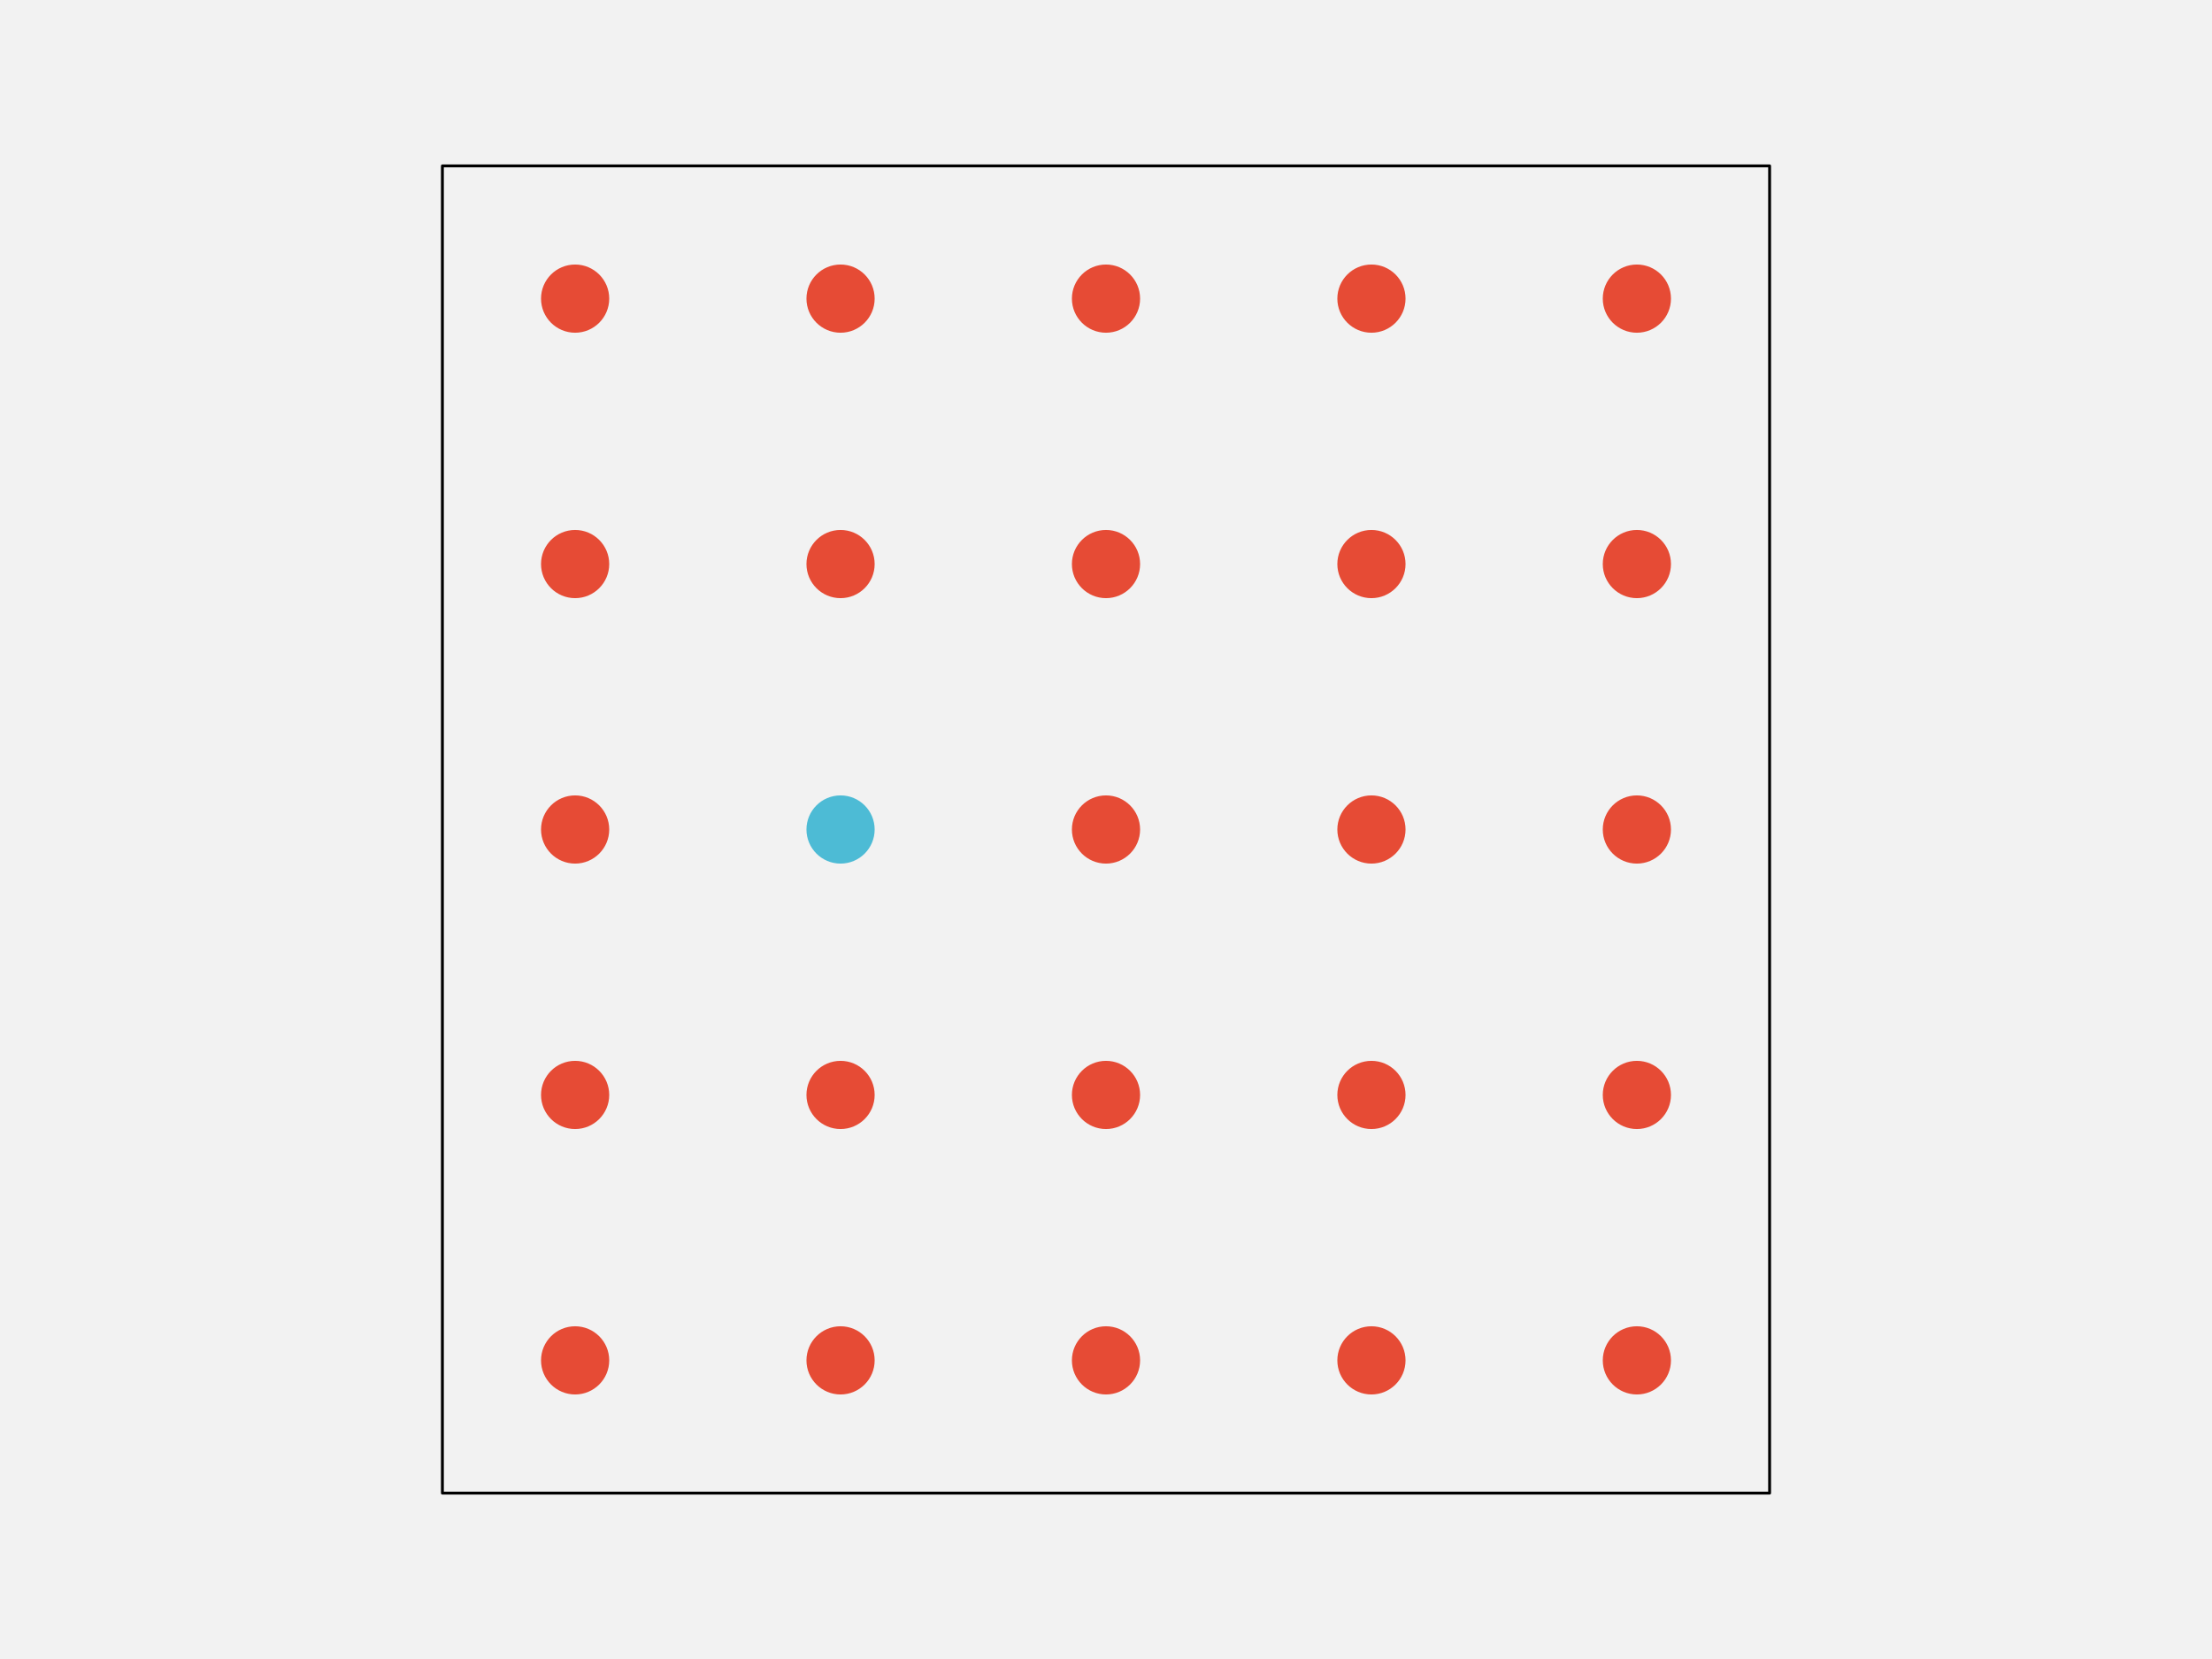
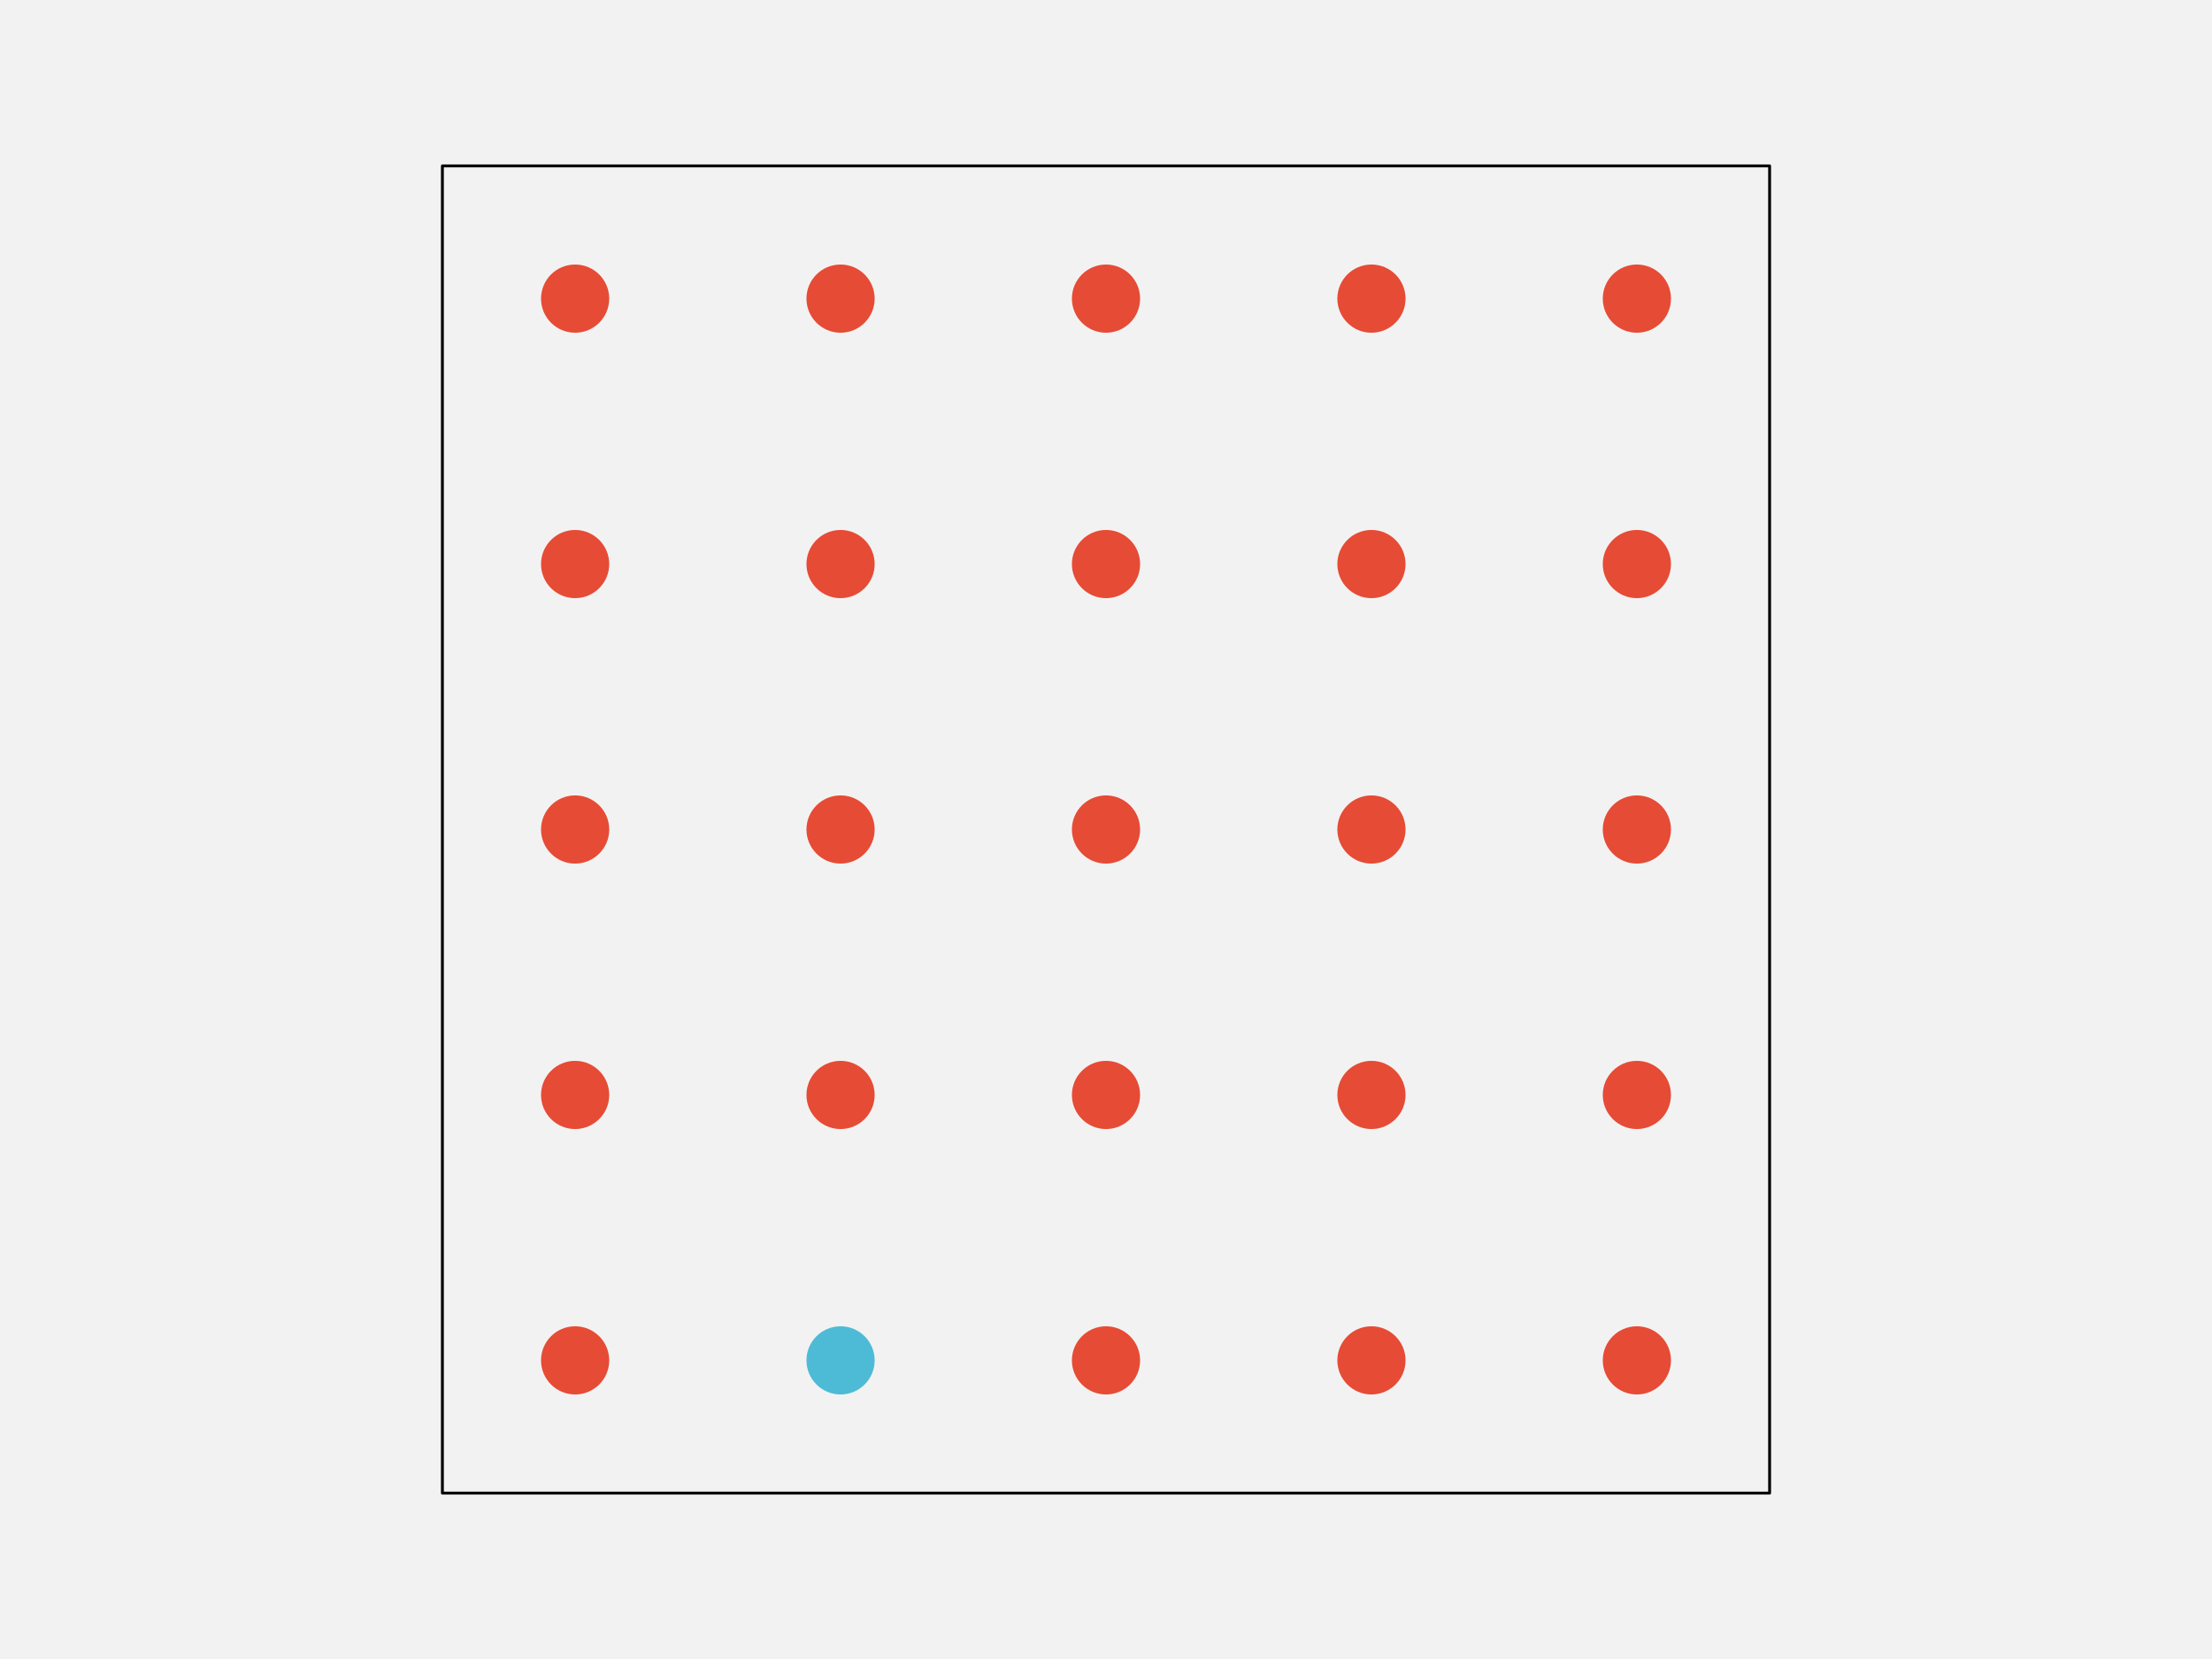
<svg xmlns="http://www.w3.org/2000/svg" width="576pt" height="432pt" viewBox="0 0 576 432" version="1.1">
  <g id="surface103">
    <rect x="0" y="0" width="576" height="432" style="fill:rgb(94.902%,94.902%,94.902%);fill-opacity:1;stroke:none;" />
    <path style="fill-rule:nonzero;fill:rgb(94.902%,94.902%,94.902%);fill-opacity:1;stroke-width:0.75;stroke-linecap:round;stroke-linejoin:round;stroke:rgb(0%,0%,0%);stroke-opacity:1;stroke-miterlimit:10;" d="M 115.199 388.801 L 460.801 388.801 L 460.801 43.199 L 115.199 43.199 Z M 115.199 388.801 " />
    <path style="fill-rule:nonzero;fill:rgb(90.196%,29.412%,20.784%);fill-opacity:1;stroke-width:0.75;stroke-linecap:round;stroke-linejoin:round;stroke:rgb(90.196%,29.412%,20.784%);stroke-opacity:1;stroke-miterlimit:10;" d="M 158.266 354.238 C 158.266 358.938 154.457 362.742 149.762 362.742 C 145.062 362.742 141.258 358.938 141.258 354.238 C 141.258 349.543 145.062 345.734 149.762 345.734 C 154.457 345.734 158.266 349.543 158.266 354.238 " />
-     <path style="fill-rule:nonzero;fill:rgb(90.196%,29.412%,20.784%);fill-opacity:1;stroke-width:0.75;stroke-linecap:round;stroke-linejoin:round;stroke:rgb(90.196%,29.412%,20.784%);stroke-opacity:1;stroke-miterlimit:10;" d="M 227.383 354.238 C 227.383 358.938 223.578 362.742 218.879 362.742 C 214.184 362.742 210.375 358.938 210.375 354.238 C 210.375 349.543 214.184 345.734 218.879 345.734 C 223.578 345.734 227.383 349.543 227.383 354.238 " />
+     <path style="fill-rule:nonzero;fill:rgb(30.196%,73.333%,83.529%);fill-opacity:1;stroke-width:0.75;stroke-linecap:round;stroke-linejoin:round;stroke:rgb(30.196%,73.333%,83.529%);stroke-opacity:1;stroke-miterlimit:10;" d="M 227.383 354.238 C 227.383 358.938 223.578 362.742 218.879 362.742 C 214.184 362.742 210.375 358.938 210.375 354.238 C 210.375 349.543 214.184 345.734 218.879 345.734 C 223.578 345.734 227.383 349.543 227.383 354.238 " />
    <path style="fill-rule:nonzero;fill:rgb(90.196%,29.412%,20.784%);fill-opacity:1;stroke-width:0.75;stroke-linecap:round;stroke-linejoin:round;stroke:rgb(90.196%,29.412%,20.784%);stroke-opacity:1;stroke-miterlimit:10;" d="M 296.504 354.238 C 296.504 358.938 292.695 362.742 288 362.742 C 283.305 362.742 279.496 358.938 279.496 354.238 C 279.496 349.543 283.305 345.734 288 345.734 C 292.695 345.734 296.504 349.543 296.504 354.238 " />
    <path style="fill-rule:nonzero;fill:rgb(90.196%,29.412%,20.784%);fill-opacity:1;stroke-width:0.75;stroke-linecap:round;stroke-linejoin:round;stroke:rgb(90.196%,29.412%,20.784%);stroke-opacity:1;stroke-miterlimit:10;" d="M 365.625 354.238 C 365.625 358.938 361.816 362.742 357.121 362.742 C 352.422 362.742 348.617 358.938 348.617 354.238 C 348.617 349.543 352.422 345.734 357.121 345.734 C 361.816 345.734 365.625 349.543 365.625 354.238 " />
    <path style="fill-rule:nonzero;fill:rgb(90.196%,29.412%,20.784%);fill-opacity:1;stroke-width:0.75;stroke-linecap:round;stroke-linejoin:round;stroke:rgb(90.196%,29.412%,20.784%);stroke-opacity:1;stroke-miterlimit:10;" d="M 434.742 354.238 C 434.742 358.938 430.938 362.742 426.238 362.742 C 421.543 362.742 417.734 358.938 417.734 354.238 C 417.734 349.543 421.543 345.734 426.238 345.734 C 430.938 345.734 434.742 349.543 434.742 354.238 " />
    <path style="fill-rule:nonzero;fill:rgb(90.196%,29.412%,20.784%);fill-opacity:1;stroke-width:0.75;stroke-linecap:round;stroke-linejoin:round;stroke:rgb(90.196%,29.412%,20.784%);stroke-opacity:1;stroke-miterlimit:10;" d="M 158.266 285.121 C 158.266 289.816 154.457 293.625 149.762 293.625 C 145.062 293.625 141.258 289.816 141.258 285.121 C 141.258 280.422 145.062 276.617 149.762 276.617 C 154.457 276.617 158.266 280.422 158.266 285.121 " />
    <path style="fill-rule:nonzero;fill:rgb(90.196%,29.412%,20.784%);fill-opacity:1;stroke-width:0.75;stroke-linecap:round;stroke-linejoin:round;stroke:rgb(90.196%,29.412%,20.784%);stroke-opacity:1;stroke-miterlimit:10;" d="M 227.383 285.121 C 227.383 289.816 223.578 293.625 218.879 293.625 C 214.184 293.625 210.375 289.816 210.375 285.121 C 210.375 280.422 214.184 276.617 218.879 276.617 C 223.578 276.617 227.383 280.422 227.383 285.121 " />
    <path style="fill-rule:nonzero;fill:rgb(90.196%,29.412%,20.784%);fill-opacity:1;stroke-width:0.75;stroke-linecap:round;stroke-linejoin:round;stroke:rgb(90.196%,29.412%,20.784%);stroke-opacity:1;stroke-miterlimit:10;" d="M 296.504 285.121 C 296.504 289.816 292.695 293.625 288 293.625 C 283.305 293.625 279.496 289.816 279.496 285.121 C 279.496 280.422 283.305 276.617 288 276.617 C 292.695 276.617 296.504 280.422 296.504 285.121 " />
    <path style="fill-rule:nonzero;fill:rgb(90.196%,29.412%,20.784%);fill-opacity:1;stroke-width:0.75;stroke-linecap:round;stroke-linejoin:round;stroke:rgb(90.196%,29.412%,20.784%);stroke-opacity:1;stroke-miterlimit:10;" d="M 365.625 285.121 C 365.625 289.816 361.816 293.625 357.121 293.625 C 352.422 293.625 348.617 289.816 348.617 285.121 C 348.617 280.422 352.422 276.617 357.121 276.617 C 361.816 276.617 365.625 280.422 365.625 285.121 " />
    <path style="fill-rule:nonzero;fill:rgb(90.196%,29.412%,20.784%);fill-opacity:1;stroke-width:0.75;stroke-linecap:round;stroke-linejoin:round;stroke:rgb(90.196%,29.412%,20.784%);stroke-opacity:1;stroke-miterlimit:10;" d="M 434.742 285.121 C 434.742 289.816 430.938 293.625 426.238 293.625 C 421.543 293.625 417.734 289.816 417.734 285.121 C 417.734 280.422 421.543 276.617 426.238 276.617 C 430.938 276.617 434.742 280.422 434.742 285.121 " />
    <path style="fill-rule:nonzero;fill:rgb(90.196%,29.412%,20.784%);fill-opacity:1;stroke-width:0.75;stroke-linecap:round;stroke-linejoin:round;stroke:rgb(90.196%,29.412%,20.784%);stroke-opacity:1;stroke-miterlimit:10;" d="M 158.266 216 C 158.266 220.695 154.457 224.504 149.762 224.504 C 145.062 224.504 141.258 220.695 141.258 216 C 141.258 211.305 145.062 207.496 149.762 207.496 C 154.457 207.496 158.266 211.305 158.266 216 " />
-     <path style="fill-rule:nonzero;fill:rgb(30.196%,73.333%,83.529%);fill-opacity:1;stroke-width:0.75;stroke-linecap:round;stroke-linejoin:round;stroke:rgb(30.196%,73.333%,83.529%);stroke-opacity:1;stroke-miterlimit:10;" d="M 227.383 216 C 227.383 220.695 223.578 224.504 218.879 224.504 C 214.184 224.504 210.375 220.695 210.375 216 C 210.375 211.305 214.184 207.496 218.879 207.496 C 223.578 207.496 227.383 211.305 227.383 216 " />
+     <path style="fill-rule:nonzero;fill:rgb(90.196%,29.412%,20.784%);fill-opacity:1;stroke-width:0.75;stroke-linecap:round;stroke-linejoin:round;stroke:rgb(90.196%,29.412%,20.784%);stroke-opacity:1;stroke-miterlimit:10;" d="M 227.383 216 C 227.383 220.695 223.578 224.504 218.879 224.504 C 214.184 224.504 210.375 220.695 210.375 216 C 210.375 211.305 214.184 207.496 218.879 207.496 C 223.578 207.496 227.383 211.305 227.383 216 " />
    <path style="fill-rule:nonzero;fill:rgb(90.196%,29.412%,20.784%);fill-opacity:1;stroke-width:0.75;stroke-linecap:round;stroke-linejoin:round;stroke:rgb(90.196%,29.412%,20.784%);stroke-opacity:1;stroke-miterlimit:10;" d="M 296.504 216 C 296.504 220.695 292.695 224.504 288 224.504 C 283.305 224.504 279.496 220.695 279.496 216 C 279.496 211.305 283.305 207.496 288 207.496 C 292.695 207.496 296.504 211.305 296.504 216 " />
    <path style="fill-rule:nonzero;fill:rgb(90.196%,29.412%,20.784%);fill-opacity:1;stroke-width:0.75;stroke-linecap:round;stroke-linejoin:round;stroke:rgb(90.196%,29.412%,20.784%);stroke-opacity:1;stroke-miterlimit:10;" d="M 365.625 216 C 365.625 220.695 361.816 224.504 357.121 224.504 C 352.422 224.504 348.617 220.695 348.617 216 C 348.617 211.305 352.422 207.496 357.121 207.496 C 361.816 207.496 365.625 211.305 365.625 216 " />
    <path style="fill-rule:nonzero;fill:rgb(90.196%,29.412%,20.784%);fill-opacity:1;stroke-width:0.75;stroke-linecap:round;stroke-linejoin:round;stroke:rgb(90.196%,29.412%,20.784%);stroke-opacity:1;stroke-miterlimit:10;" d="M 434.742 216 C 434.742 220.695 430.938 224.504 426.238 224.504 C 421.543 224.504 417.734 220.695 417.734 216 C 417.734 211.305 421.543 207.496 426.238 207.496 C 430.938 207.496 434.742 211.305 434.742 216 " />
    <path style="fill-rule:nonzero;fill:rgb(90.196%,29.412%,20.784%);fill-opacity:1;stroke-width:0.75;stroke-linecap:round;stroke-linejoin:round;stroke:rgb(90.196%,29.412%,20.784%);stroke-opacity:1;stroke-miterlimit:10;" d="M 158.266 146.879 C 158.266 151.578 154.457 155.383 149.762 155.383 C 145.062 155.383 141.258 151.578 141.258 146.879 C 141.258 142.184 145.062 138.375 149.762 138.375 C 154.457 138.375 158.266 142.184 158.266 146.879 " />
    <path style="fill-rule:nonzero;fill:rgb(90.196%,29.412%,20.784%);fill-opacity:1;stroke-width:0.75;stroke-linecap:round;stroke-linejoin:round;stroke:rgb(90.196%,29.412%,20.784%);stroke-opacity:1;stroke-miterlimit:10;" d="M 227.383 146.879 C 227.383 151.578 223.578 155.383 218.879 155.383 C 214.184 155.383 210.375 151.578 210.375 146.879 C 210.375 142.184 214.184 138.375 218.879 138.375 C 223.578 138.375 227.383 142.184 227.383 146.879 " />
    <path style="fill-rule:nonzero;fill:rgb(90.196%,29.412%,20.784%);fill-opacity:1;stroke-width:0.75;stroke-linecap:round;stroke-linejoin:round;stroke:rgb(90.196%,29.412%,20.784%);stroke-opacity:1;stroke-miterlimit:10;" d="M 296.504 146.879 C 296.504 151.578 292.695 155.383 288 155.383 C 283.305 155.383 279.496 151.578 279.496 146.879 C 279.496 142.184 283.305 138.375 288 138.375 C 292.695 138.375 296.504 142.184 296.504 146.879 " />
    <path style="fill-rule:nonzero;fill:rgb(90.196%,29.412%,20.784%);fill-opacity:1;stroke-width:0.75;stroke-linecap:round;stroke-linejoin:round;stroke:rgb(90.196%,29.412%,20.784%);stroke-opacity:1;stroke-miterlimit:10;" d="M 365.625 146.879 C 365.625 151.578 361.816 155.383 357.121 155.383 C 352.422 155.383 348.617 151.578 348.617 146.879 C 348.617 142.184 352.422 138.375 357.121 138.375 C 361.816 138.375 365.625 142.184 365.625 146.879 " />
    <path style="fill-rule:nonzero;fill:rgb(90.196%,29.412%,20.784%);fill-opacity:1;stroke-width:0.75;stroke-linecap:round;stroke-linejoin:round;stroke:rgb(90.196%,29.412%,20.784%);stroke-opacity:1;stroke-miterlimit:10;" d="M 434.742 146.879 C 434.742 151.578 430.938 155.383 426.238 155.383 C 421.543 155.383 417.734 151.578 417.734 146.879 C 417.734 142.184 421.543 138.375 426.238 138.375 C 430.938 138.375 434.742 142.184 434.742 146.879 " />
    <path style="fill-rule:nonzero;fill:rgb(90.196%,29.412%,20.784%);fill-opacity:1;stroke-width:0.75;stroke-linecap:round;stroke-linejoin:round;stroke:rgb(90.196%,29.412%,20.784%);stroke-opacity:1;stroke-miterlimit:10;" d="M 158.266 77.762 C 158.266 82.457 154.457 86.266 149.762 86.266 C 145.062 86.266 141.258 82.457 141.258 77.762 C 141.258 73.062 145.062 69.258 149.762 69.258 C 154.457 69.258 158.266 73.062 158.266 77.762 " />
    <path style="fill-rule:nonzero;fill:rgb(90.196%,29.412%,20.784%);fill-opacity:1;stroke-width:0.75;stroke-linecap:round;stroke-linejoin:round;stroke:rgb(90.196%,29.412%,20.784%);stroke-opacity:1;stroke-miterlimit:10;" d="M 227.383 77.762 C 227.383 82.457 223.578 86.266 218.879 86.266 C 214.184 86.266 210.375 82.457 210.375 77.762 C 210.375 73.062 214.184 69.258 218.879 69.258 C 223.578 69.258 227.383 73.062 227.383 77.762 " />
    <path style="fill-rule:nonzero;fill:rgb(90.196%,29.412%,20.784%);fill-opacity:1;stroke-width:0.75;stroke-linecap:round;stroke-linejoin:round;stroke:rgb(90.196%,29.412%,20.784%);stroke-opacity:1;stroke-miterlimit:10;" d="M 296.504 77.762 C 296.504 82.457 292.695 86.266 288 86.266 C 283.305 86.266 279.496 82.457 279.496 77.762 C 279.496 73.062 283.305 69.258 288 69.258 C 292.695 69.258 296.504 73.062 296.504 77.762 " />
    <path style="fill-rule:nonzero;fill:rgb(90.196%,29.412%,20.784%);fill-opacity:1;stroke-width:0.75;stroke-linecap:round;stroke-linejoin:round;stroke:rgb(90.196%,29.412%,20.784%);stroke-opacity:1;stroke-miterlimit:10;" d="M 365.625 77.762 C 365.625 82.457 361.816 86.266 357.121 86.266 C 352.422 86.266 348.617 82.457 348.617 77.762 C 348.617 73.062 352.422 69.258 357.121 69.258 C 361.816 69.258 365.625 73.062 365.625 77.762 " />
    <path style="fill-rule:nonzero;fill:rgb(90.196%,29.412%,20.784%);fill-opacity:1;stroke-width:0.75;stroke-linecap:round;stroke-linejoin:round;stroke:rgb(90.196%,29.412%,20.784%);stroke-opacity:1;stroke-miterlimit:10;" d="M 434.742 77.762 C 434.742 82.457 430.938 86.266 426.238 86.266 C 421.543 86.266 417.734 82.457 417.734 77.762 C 417.734 73.062 421.543 69.258 426.238 69.258 C 430.938 69.258 434.742 73.062 434.742 77.762 " />
  </g>
</svg>
